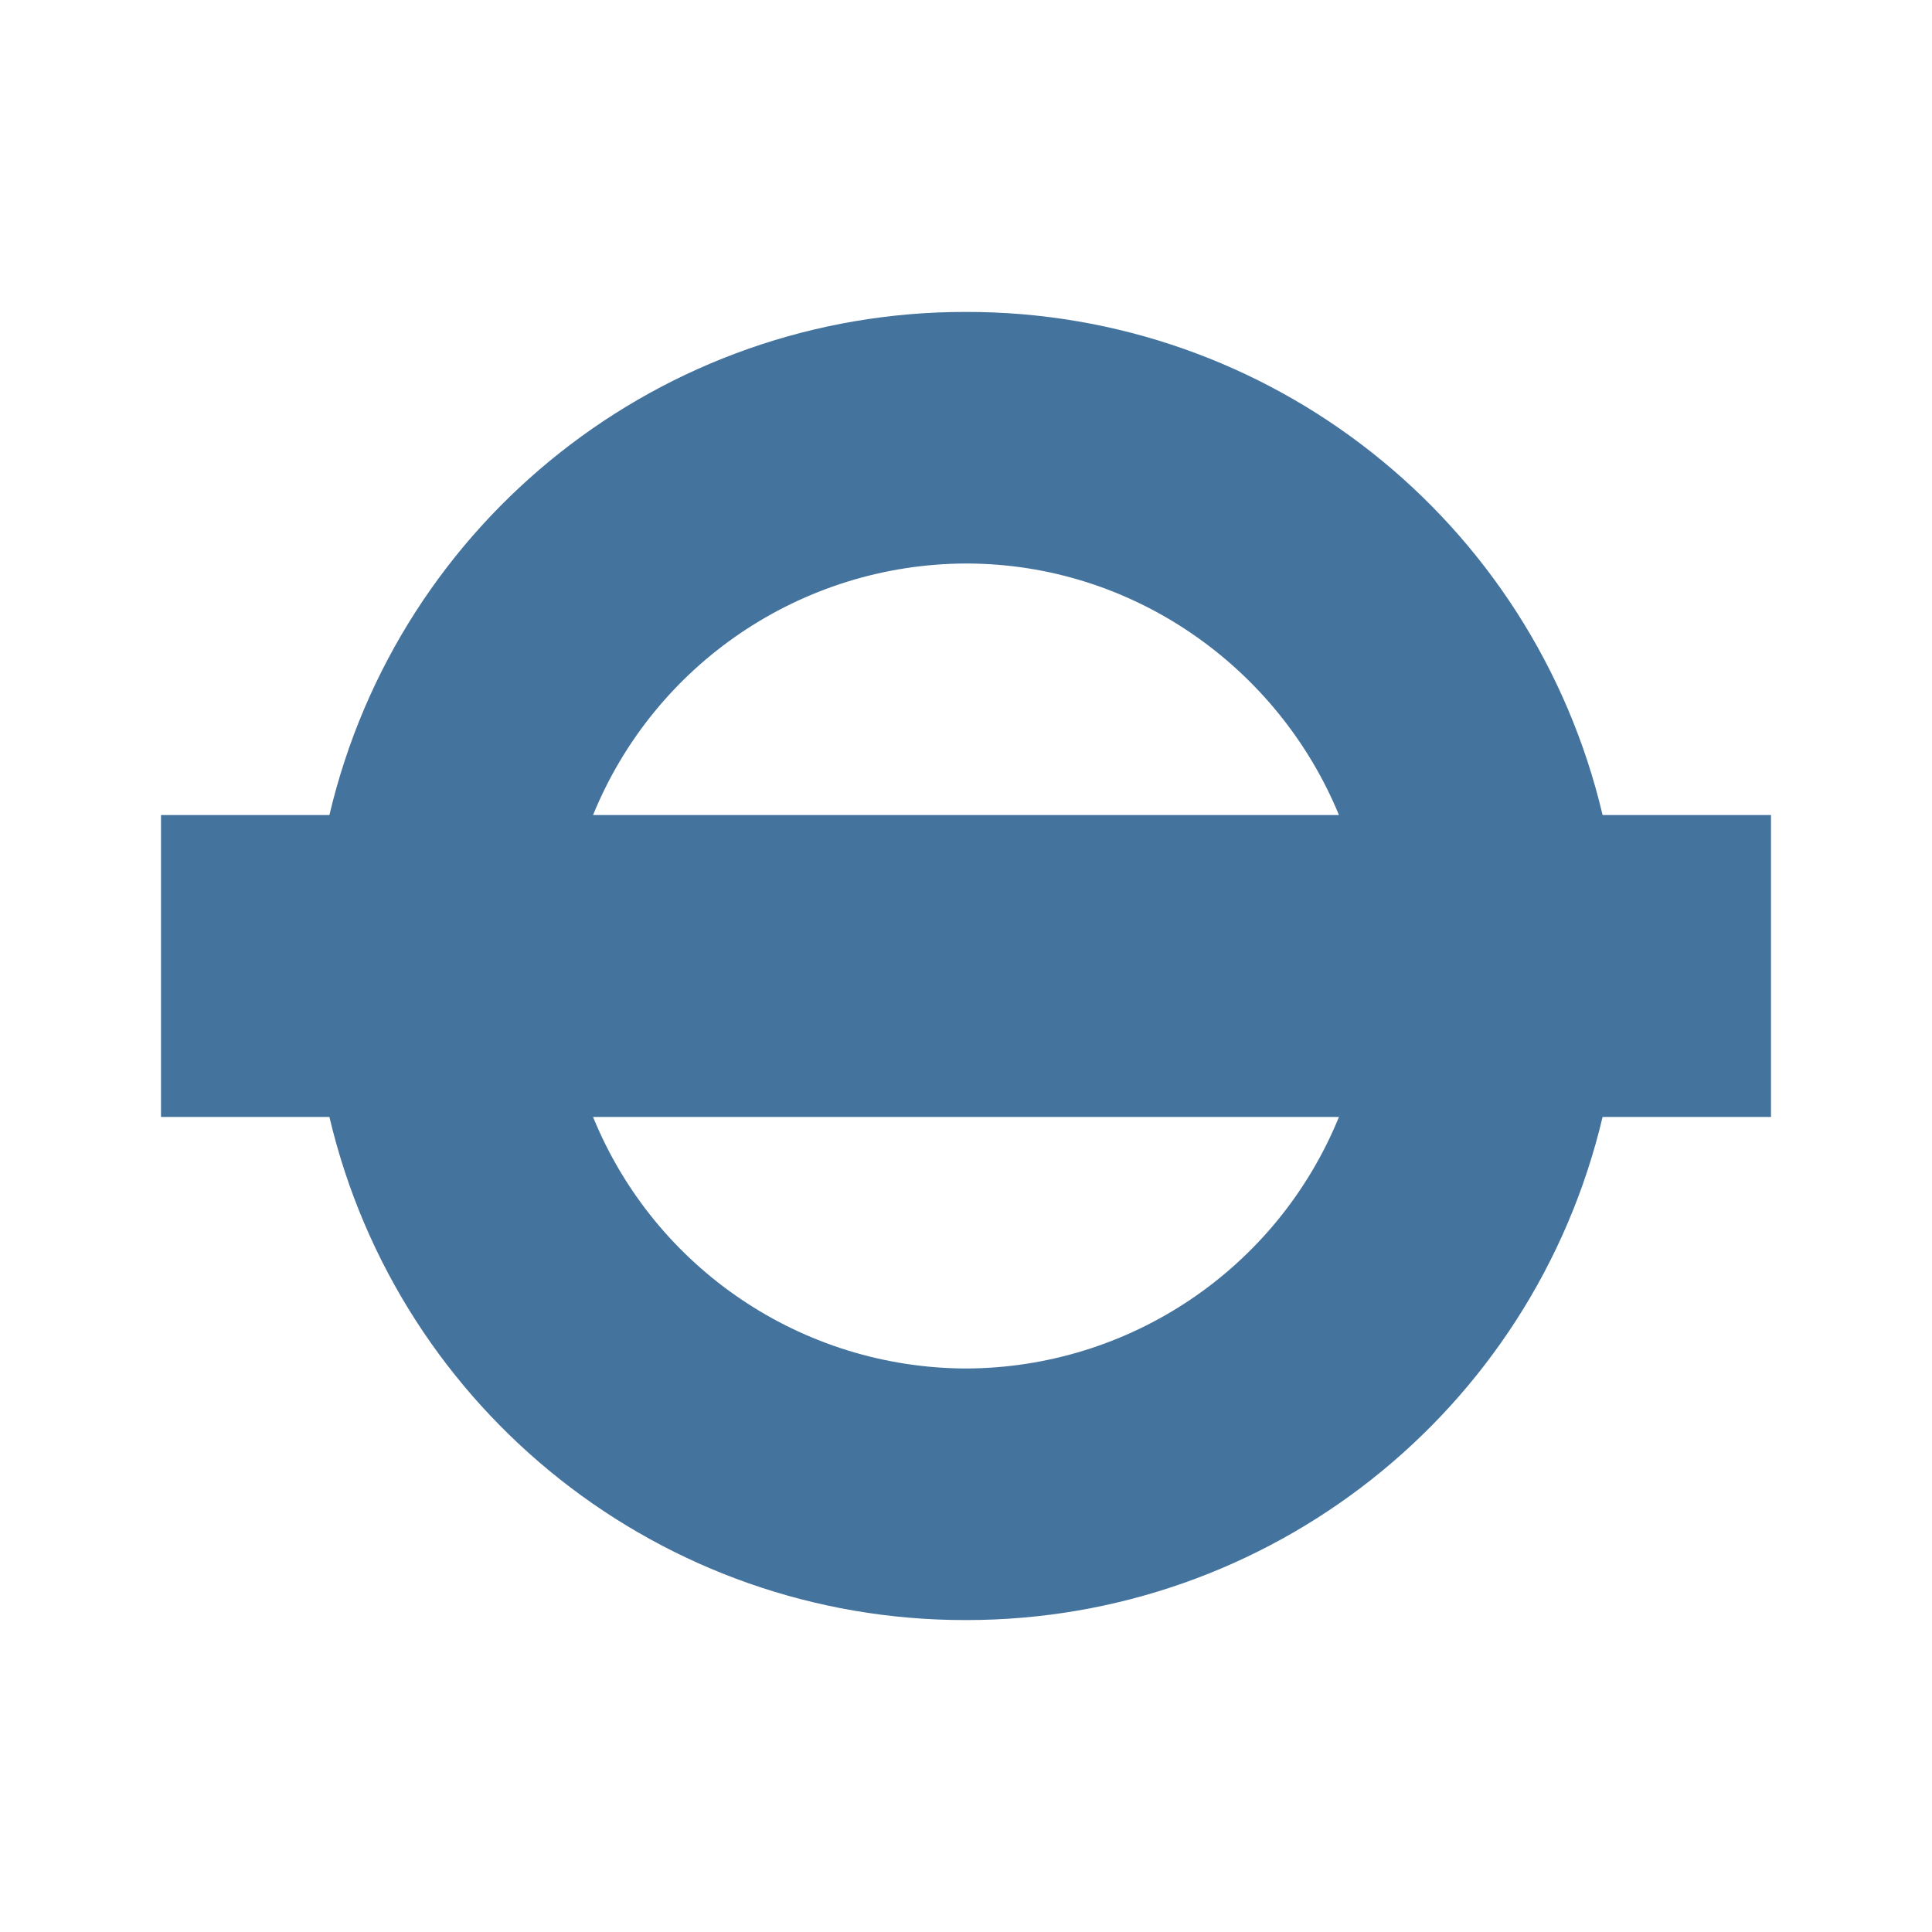
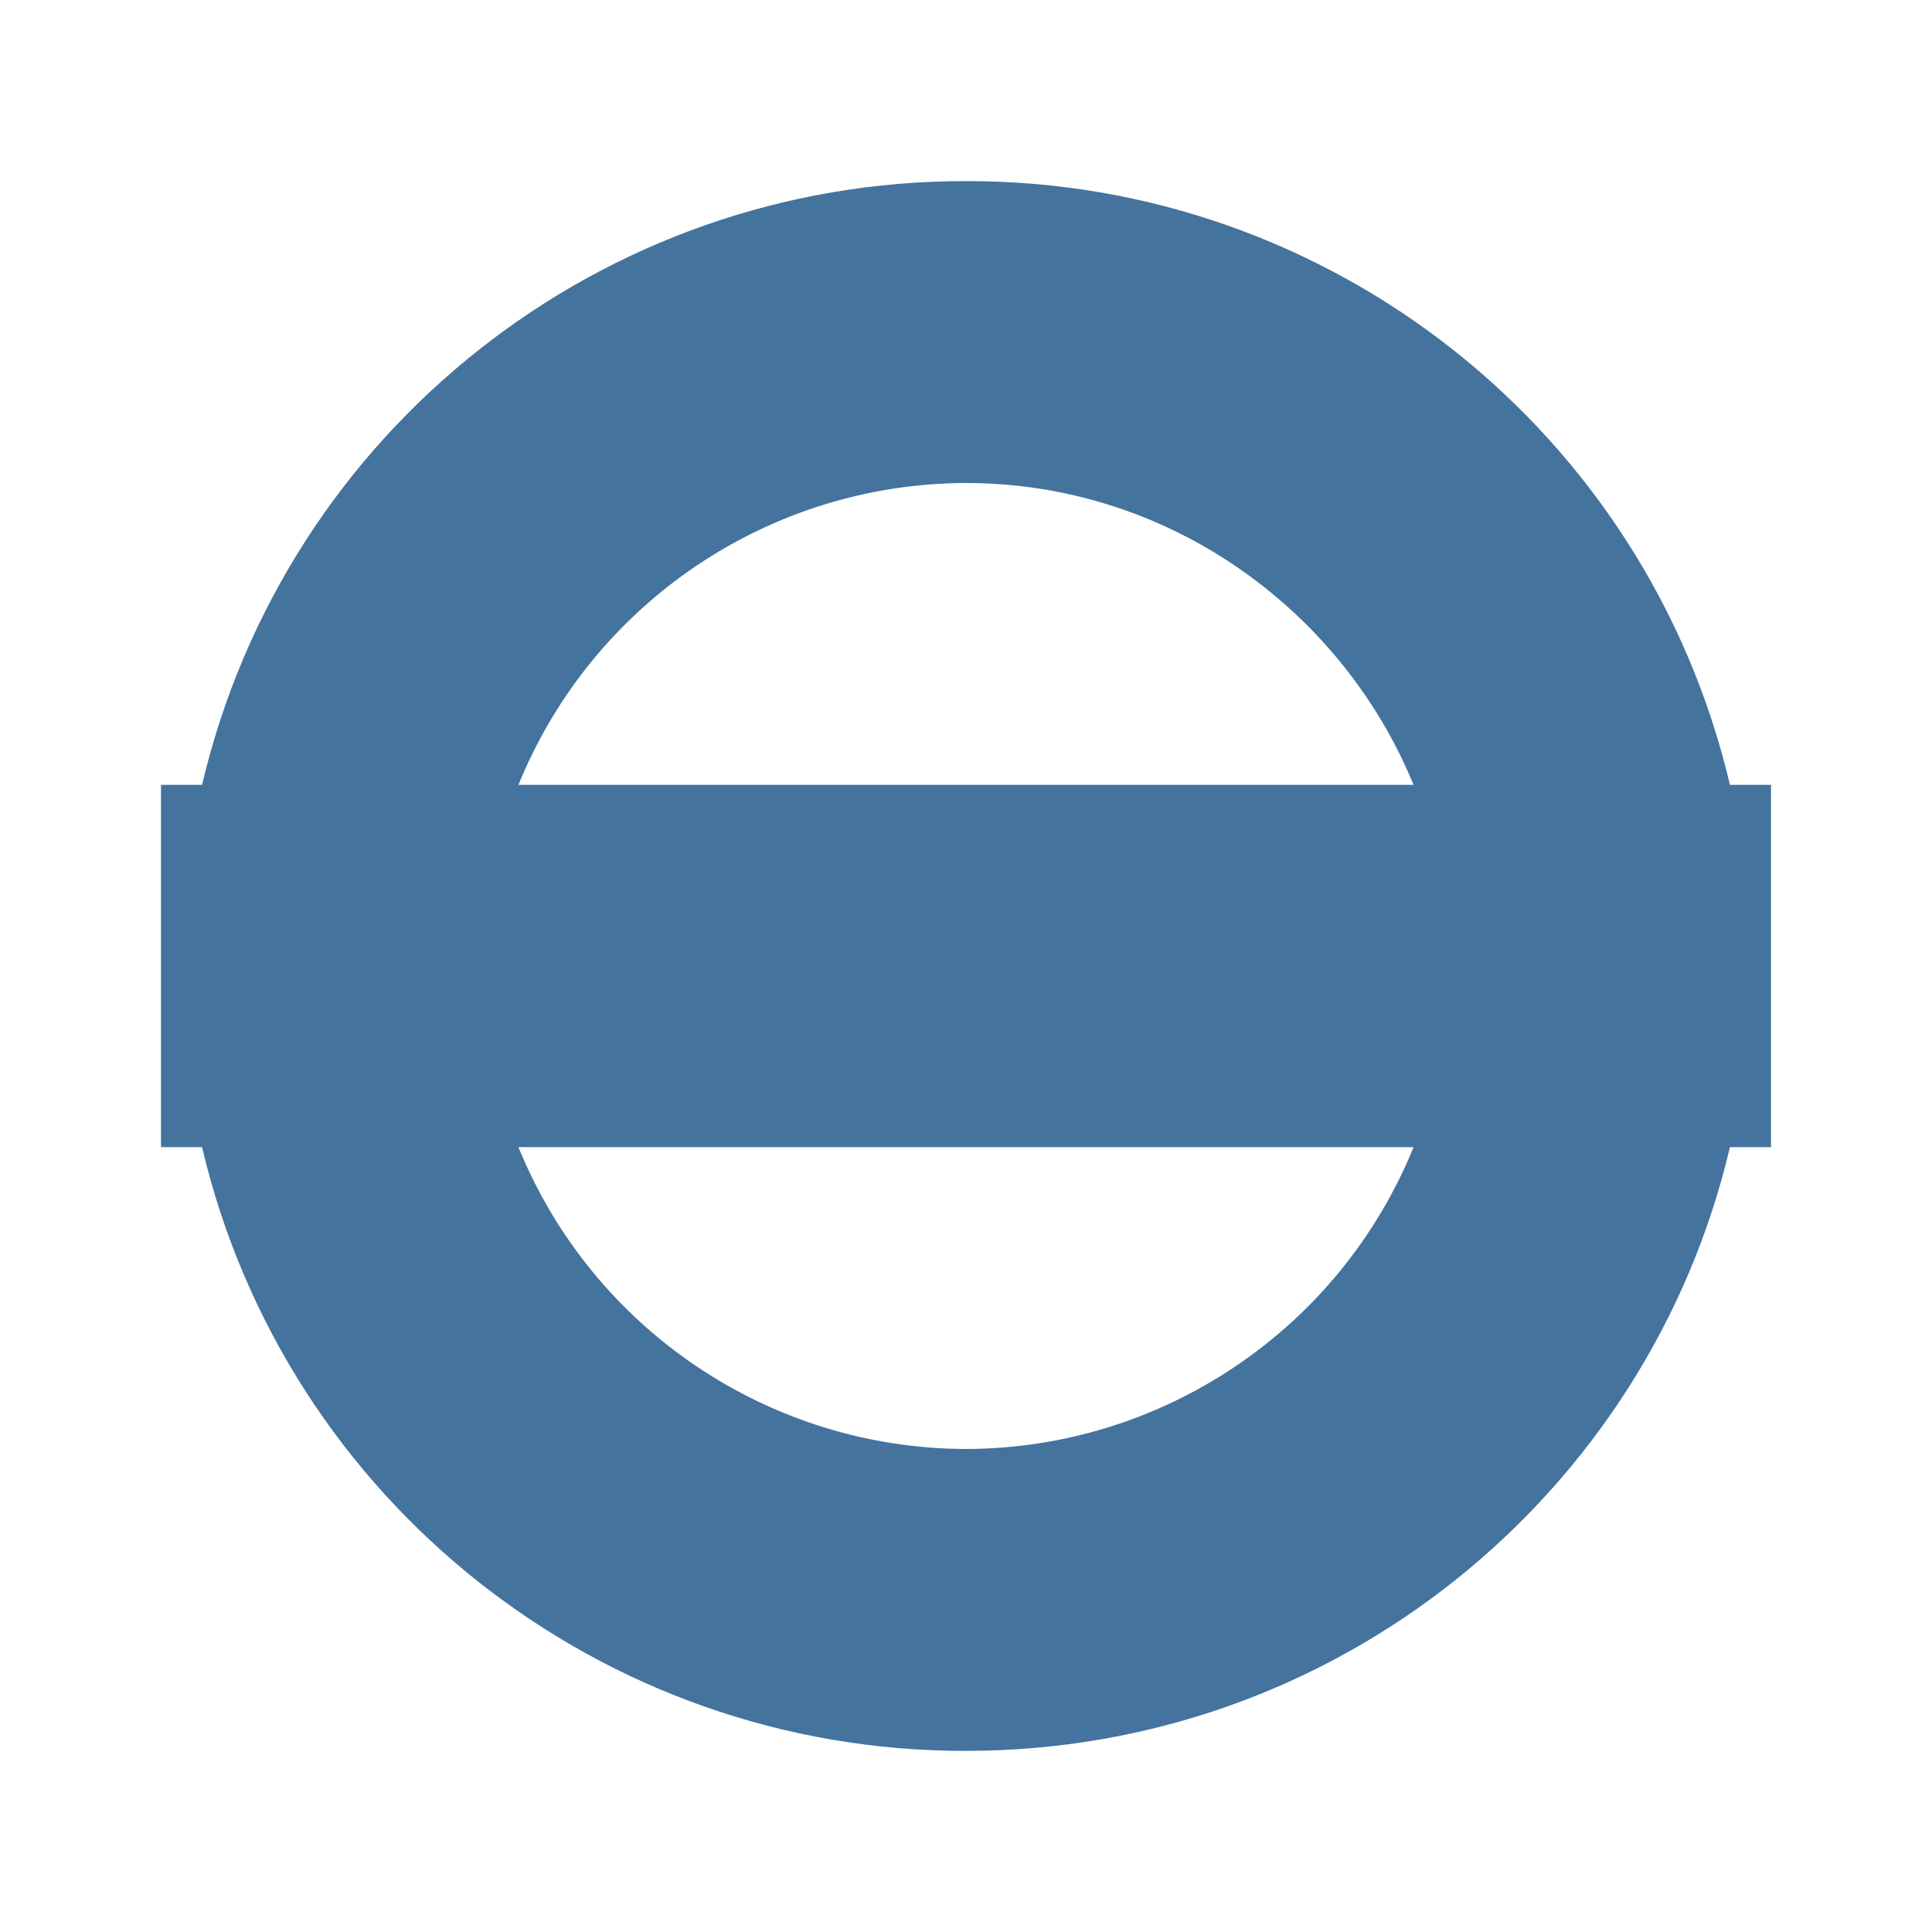
<svg xmlns="http://www.w3.org/2000/svg" viewBox="0 0 24 24">
-   <path fill="#44739e" d="M12 3.875a8.11 8.11 0 0 0-7.908 6.25H2v3.75h2.092A8.11 8.11 0 0 0 12 20.125a8.12 8.12 0 0 0 7.908-6.25H22v-3.75h-2.092A8.11 8.11 0 0 0 12 3.875M12 7c2.083 0 3.883 1.3 4.633 3.125H7.367A5.02 5.02 0 0 1 12 7m-4.633 6.875h9.266A5.02 5.02 0 0 1 12 17a5.02 5.02 0 0 1-4.633-3.125" />
+   <path fill="#44739e" d="M12 2.25a9.73 9.73 0 0 0-9.49 7.5H2v4.5h.51a9.73 9.73 0 0 0 9.49 7.5c4.62 0 8.48-3.2 9.49-7.5H22v-4.5h-.51A9.73 9.73 0 0 0 12 2.25M12 6c2.5 0 4.66 1.56 5.56 3.75H6.44A6.02 6.02 0 0 1 12 6m-5.56 8.25h11.12A6.02 6.02 0 0 1 12 18a6.02 6.02 0 0 1-5.56-3.75" />
</svg>
